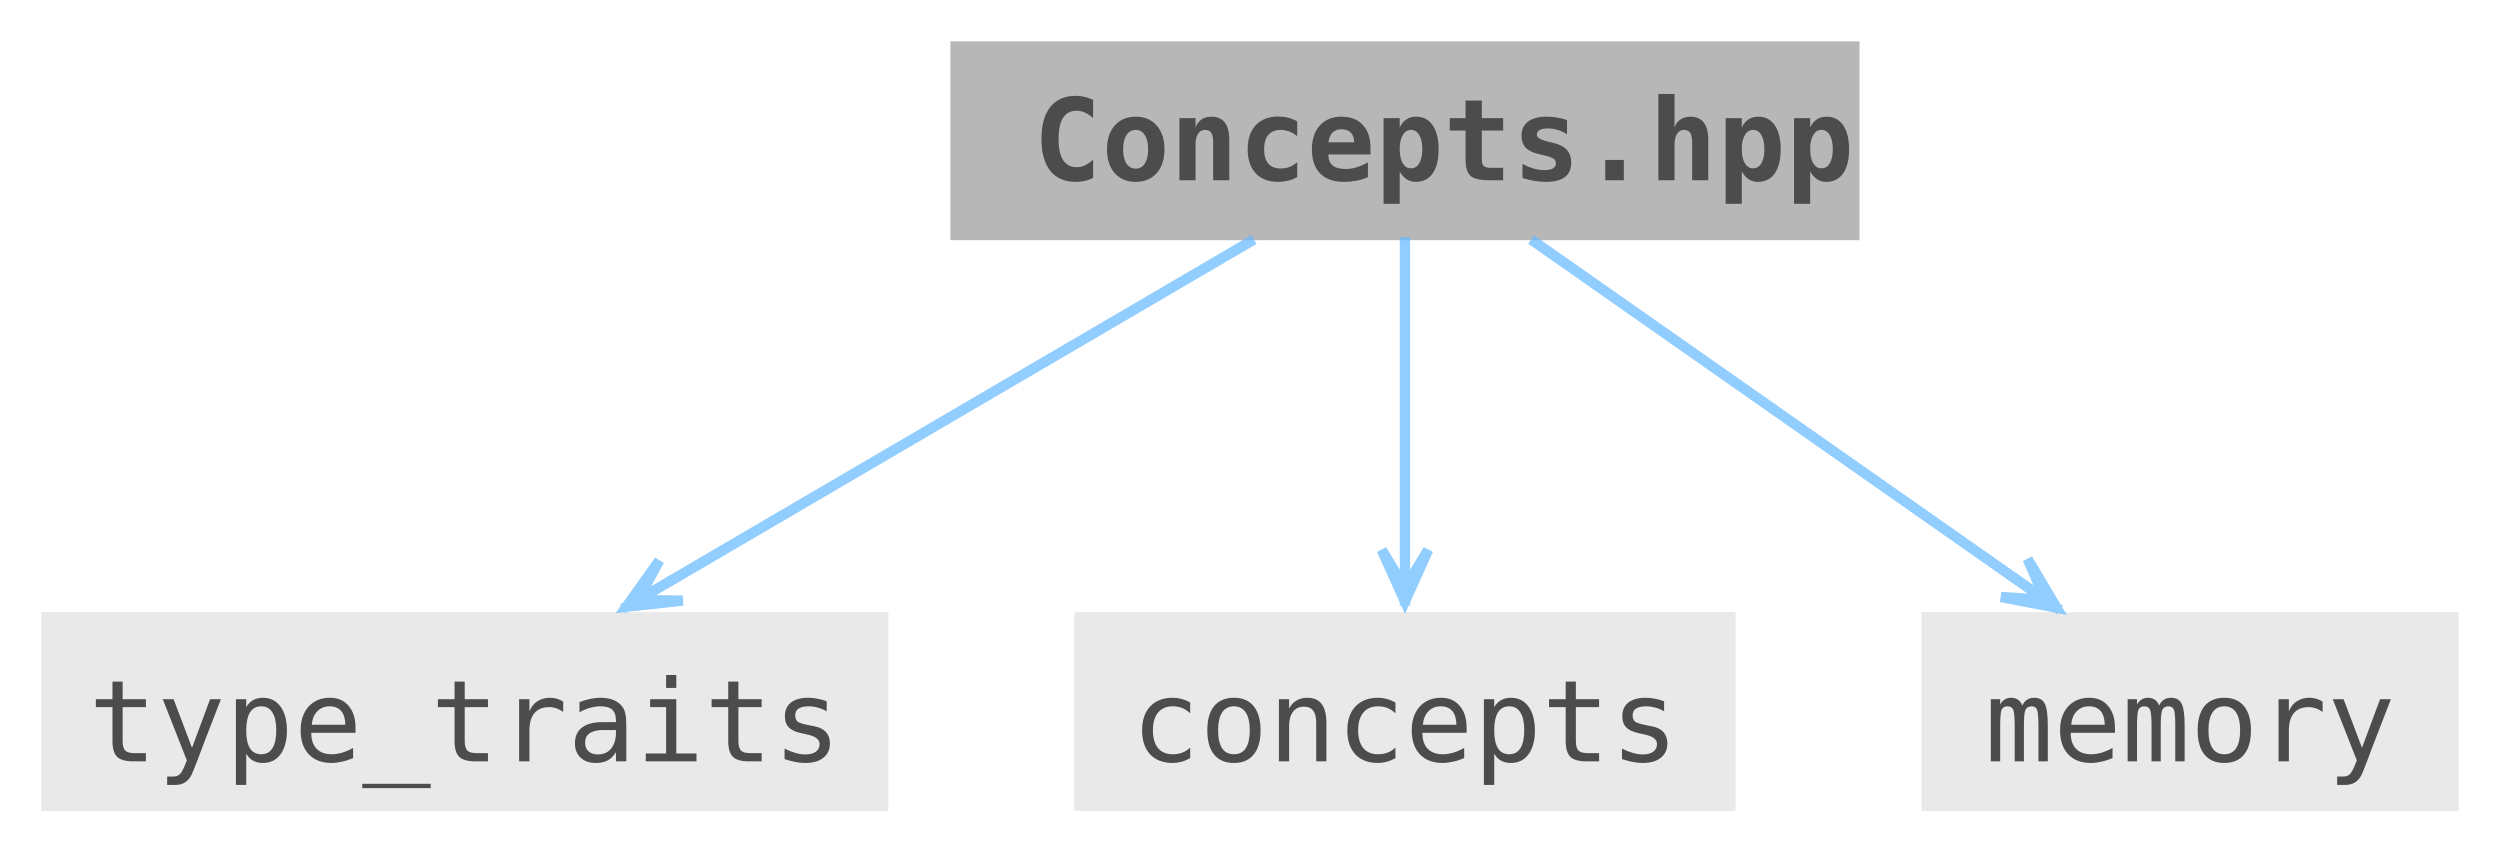
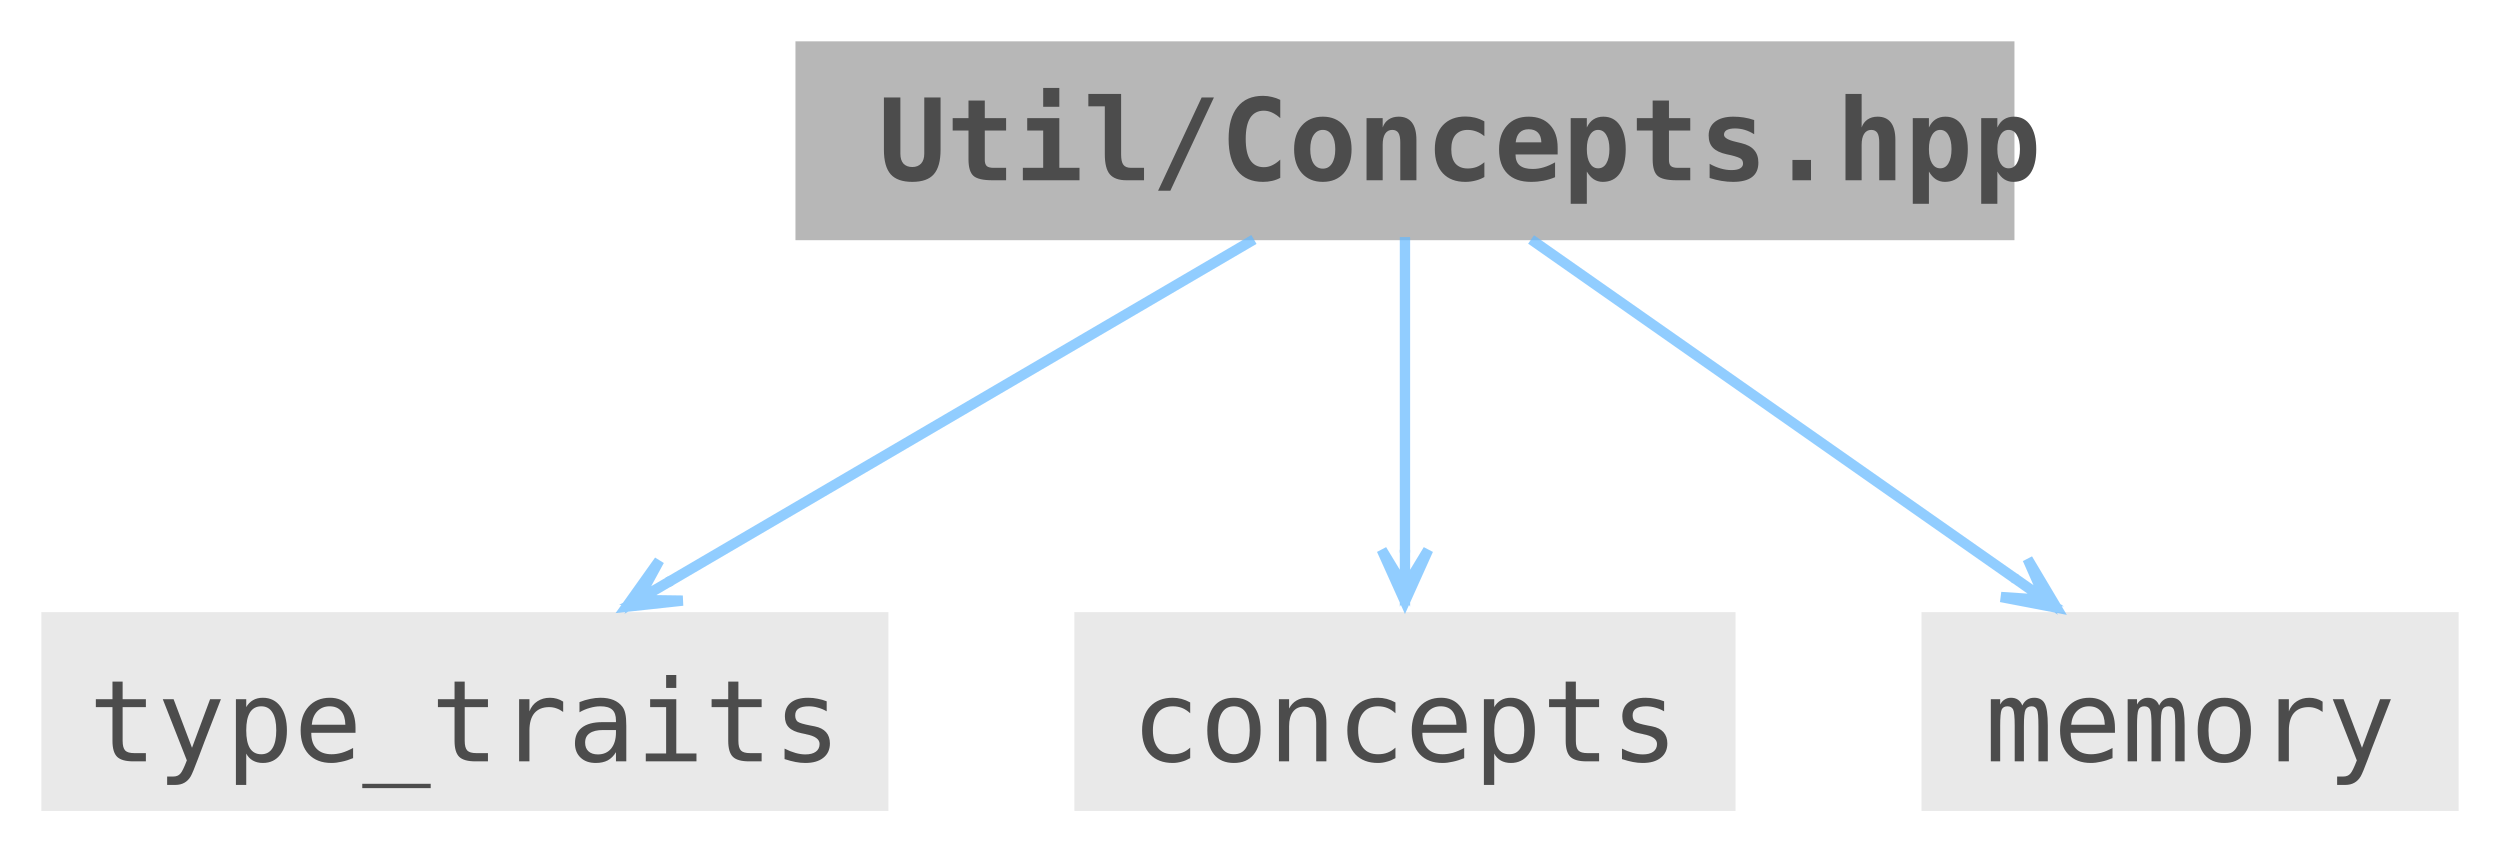
<svg xmlns="http://www.w3.org/2000/svg" xmlns:xlink="http://www.w3.org/1999/xlink" width="242pt" height="83pt" viewBox="0.00 0.00 242.00 83.00">
  <svg id="main" version="1.1" xml:space="preserve">
    <style type="text/css">
.node, .edge {opacity: 0.7;}
.node.selected, .edge.selected {opacity: 1;}
.edge:hover path { stroke: red; }
.edge:hover polygon { stroke: red; fill: red; }
</style>
    <svg id="graph" class="graph">
      <g id="graph0" class="graph" transform="scale(1 1) rotate(0) translate(4 78.5)">
        <g id="Node000001" class="node">
          <g id="a_Node000001">
            <a xlink:title="Header file for custom concepts.">
-               <polygon fill="#999999" stroke="none" points="176,-74.5 88,-74.5 88,-55.25 176,-55.25 176,-74.5" />
-               <text xml:space="preserve" text-anchor="start" x="96" y="-61.05" font-family="Consolas" font-weight="bold" font-size="11.00">Concepts.hpp</text>
+               <polygon fill="#999999" stroke="none" points="191,-74.5 73,-74.5 73,-55.25 191,-55.25 191,-74.5" />
+               <text xml:space="preserve" text-anchor="start" x="81" y="-61.05" font-family="Consolas" font-weight="bold" font-size="11.00">Util/Concepts.hpp</text>
            </a>
          </g>
        </g>
        <g id="Node000002" class="node">
          <g id="a_Node000002">
            <a xlink:title=" ">
              <polygon fill="#e0e0e0" stroke="none" points="82,-19.25 0,-19.25 0,0 82,0 82,-19.25" />
              <text xml:space="preserve" text-anchor="middle" x="41" y="-4.8" font-family="Consolas" font-size="11.00">type_traits</text>
            </a>
          </g>
        </g>
        <g id="edge1_Node000001_Node000002" class="edge">
          <g id="a_edge1_Node000001_Node000002">
            <a xlink:title=" ">
              <path fill="none" stroke="#63b8ff" d="M117.38,-55.32C101.99,-46.31 77.68,-32.09 60.63,-22.11" />
              <polygon fill="#63b8ff" stroke="#63b8ff" points="56.64,-19.77 62.09,-20.36 57.74,-20.42 60.95,-22.3 60.95,-22.3 60.95,-22.3 57.74,-20.42 59.82,-24.24 56.64,-19.77" />
            </a>
          </g>
        </g>
        <g id="Node000003" class="node">
          <g id="a_Node000003">
            <a xlink:title=" ">
              <polygon fill="#e0e0e0" stroke="none" points="164,-19.25 100,-19.25 100,0 164,0 164,-19.25" />
              <text xml:space="preserve" text-anchor="middle" x="132" y="-4.8" font-family="Consolas" font-size="11.00">concepts</text>
            </a>
          </g>
        </g>
        <g id="edge2_Node000001_Node000003" class="edge">
          <g id="a_edge2_Node000001_Node000003">
            <a xlink:title=" ">
              <path fill="none" stroke="#63b8ff" d="M132,-55.55C132,-47.4 132,-34.79 132,-25.01" />
              <polygon fill="#63b8ff" stroke="#63b8ff" points="132,-20.28 134.25,-25.28 132,-21.56 132,-25.28 132,-25.28 132,-25.28 132,-21.56 129.75,-25.28 132,-20.28" />
            </a>
          </g>
        </g>
        <g id="Node000004" class="node">
          <g id="a_Node000004">
            <a xlink:title=" ">
              <polygon fill="#e0e0e0" stroke="none" points="234,-19.25 182,-19.25 182,0 234,0 234,-19.25" />
              <text xml:space="preserve" text-anchor="middle" x="208" y="-4.8" font-family="Consolas" font-size="11.00">memory</text>
            </a>
          </g>
        </g>
        <g id="edge3_Node000001_Node000004" class="edge">
          <g id="a_edge3_Node000001_Node000004">
            <a xlink:title=" ">
              <path fill="none" stroke="#63b8ff" d="M144.21,-55.32C156.92,-46.42 176.91,-32.41 191.12,-22.45" />
              <polygon fill="#63b8ff" stroke="#63b8ff" points="195.07,-19.68 192.27,-24.39 194.02,-20.42 190.98,-22.55 190.98,-22.55 190.98,-22.55 194.02,-20.42 189.69,-20.71 195.07,-19.68" />
            </a>
          </g>
        </g>
      </g>
    </svg>
  </svg>
  <style type="text/css">

[data-mouse-over-selected='false'] { opacity: 0.7; }
[data-mouse-over-selected='true']  { opacity: 1.0; }

</style>
</svg>
